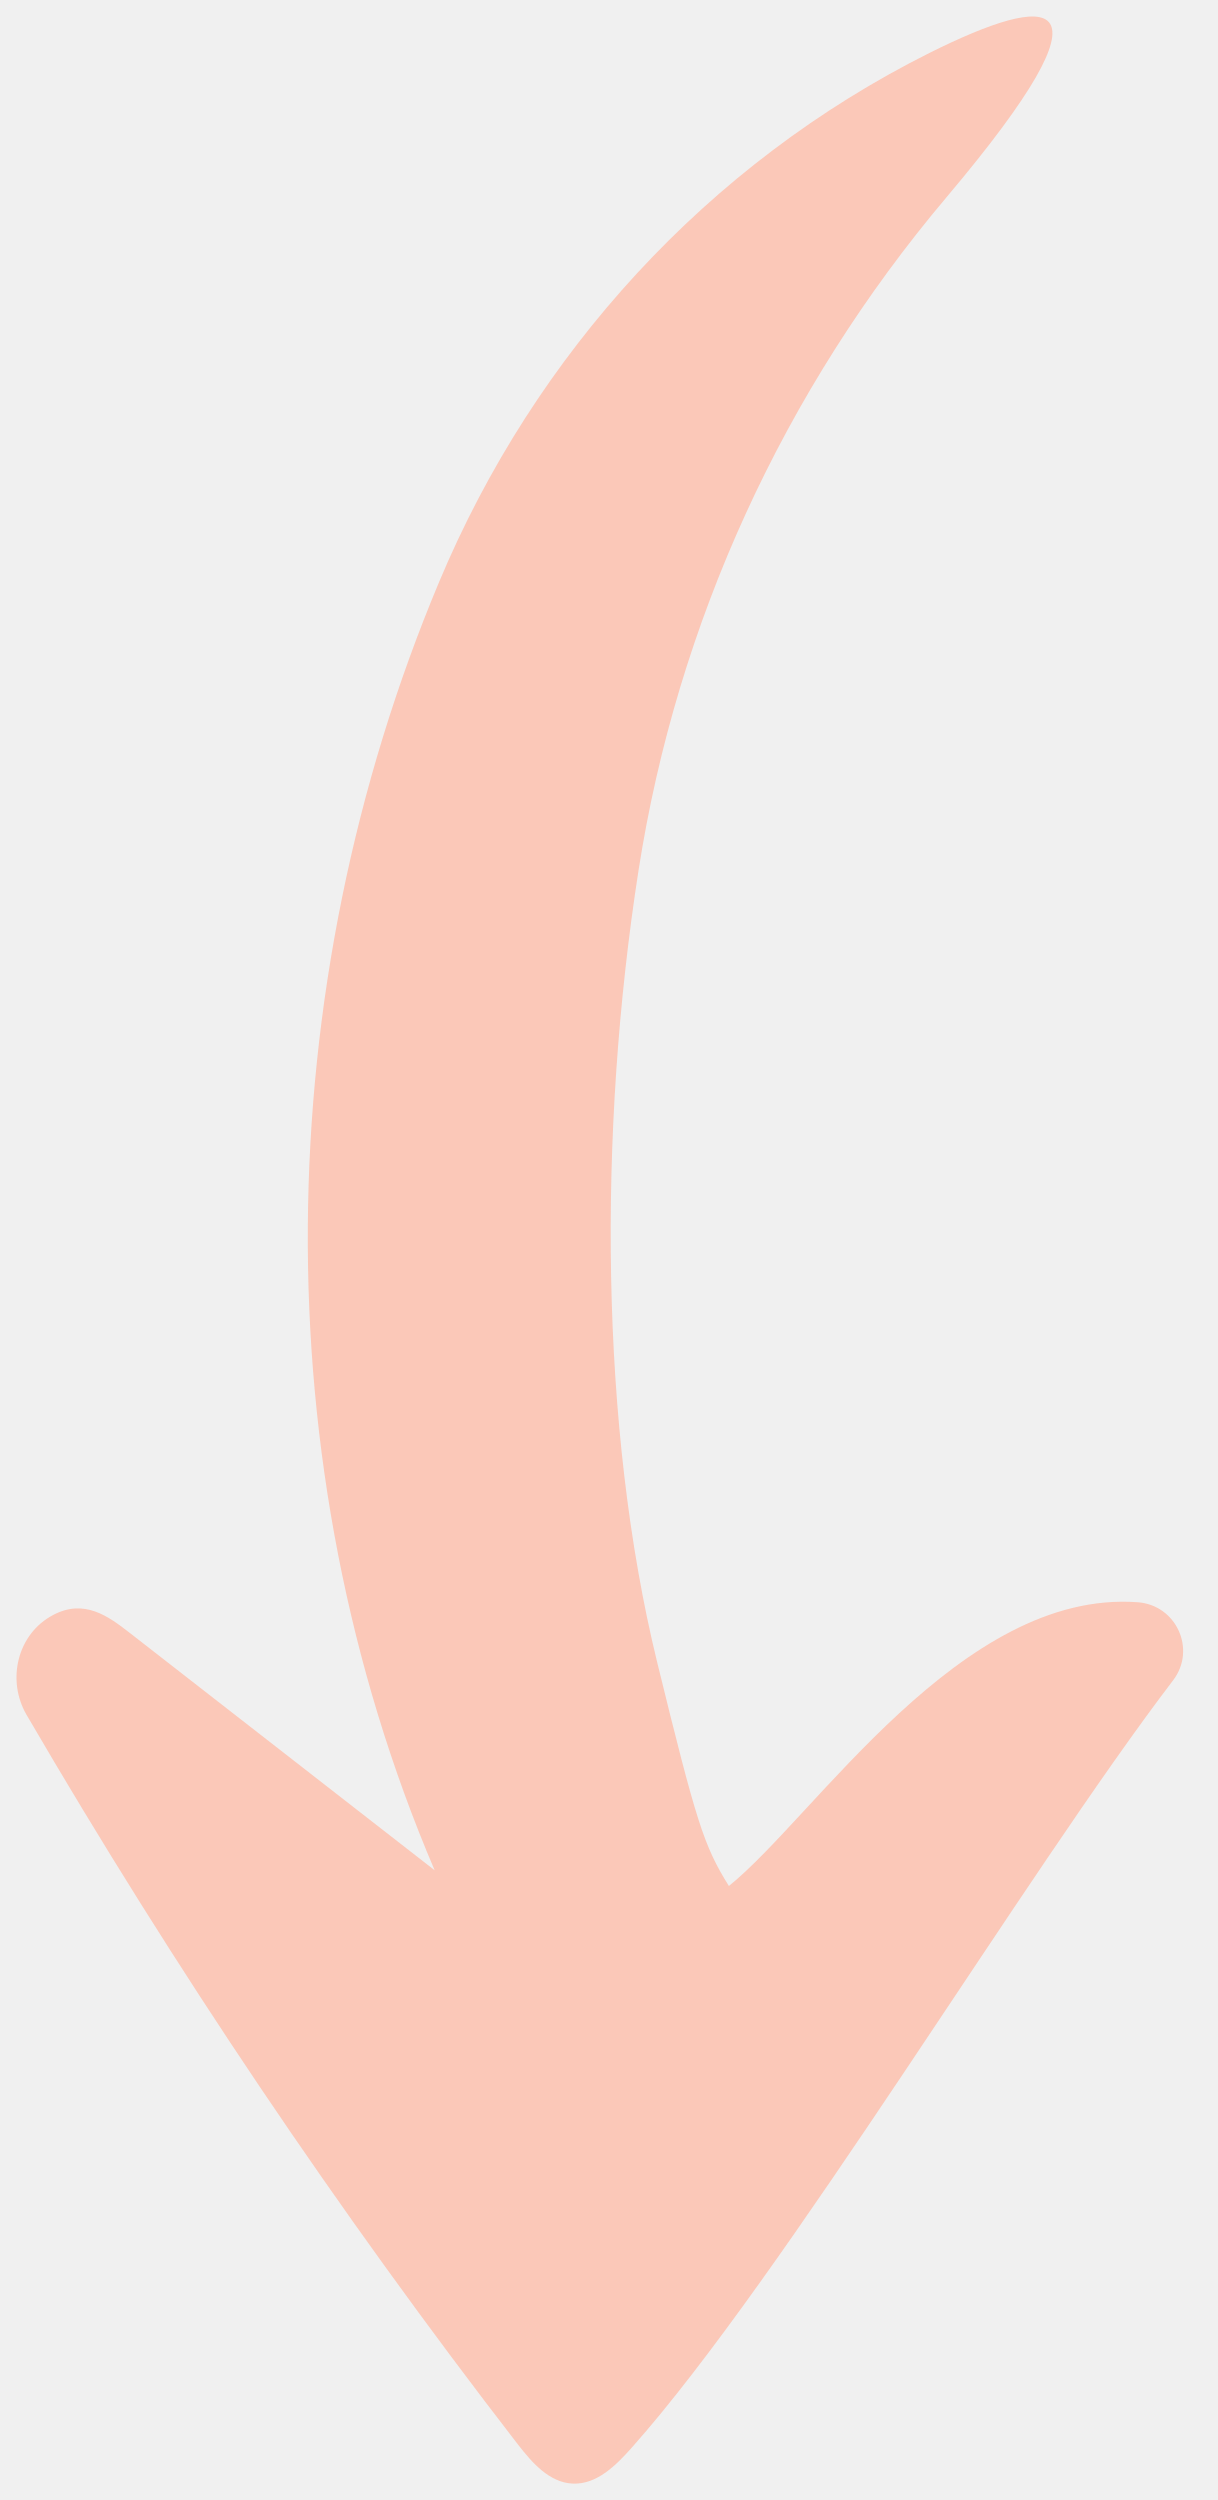
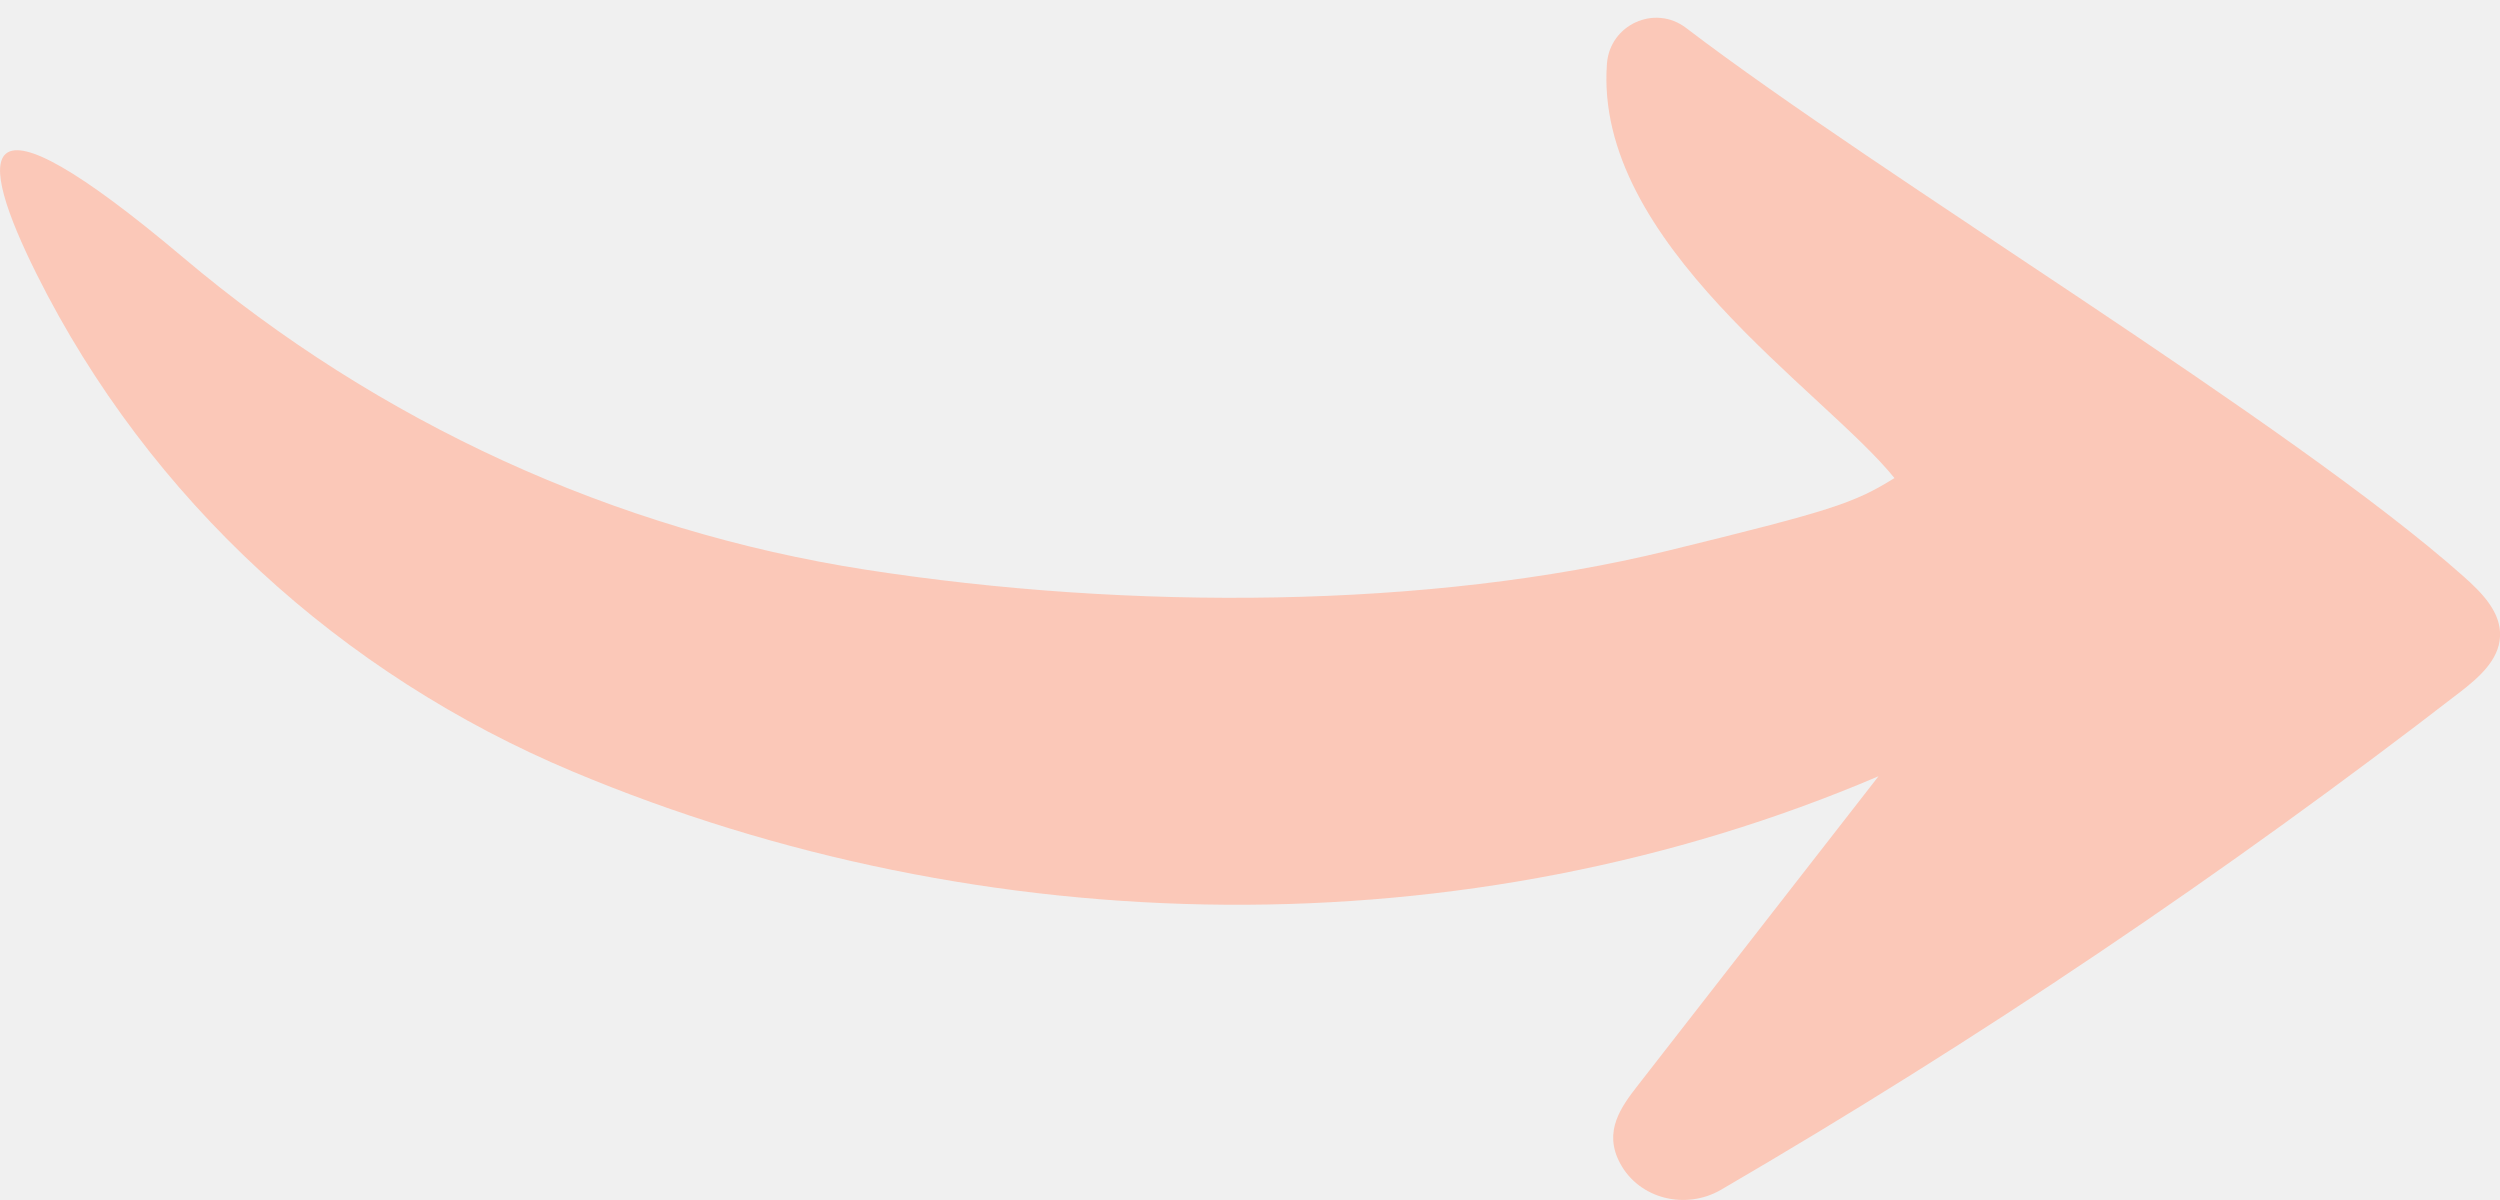
- <svg xmlns="http://www.w3.org/2000/svg" width="37" height="76" viewBox="0 0 37 76" fill="none">
+ <svg xmlns="http://www.w3.org/2000/svg" width="75" height="36" viewBox="0 0 75 36" fill="none">
  <g clip-path="url(#clip0_1_1335)">
-     <path d="M28.766 6.006C23.829 11.855 20.581 18.934 19.41 26.468C18.177 34.405 18.235 43.398 19.977 50.529C21.175 55.415 21.394 56.109 22.158 57.334C24.776 55.225 29.209 48.314 34.584 48.708C35.763 48.792 36.375 50.145 35.665 51.078C31.174 56.967 23.816 69.219 19.213 74.4C18.731 74.944 18.141 75.537 17.408 75.501C16.698 75.47 16.175 74.865 15.742 74.308C10.286 67.247 5.295 59.832 0.809 52.134C0.193 51.078 0.523 49.672 1.613 49.097C2.561 48.593 3.293 49.132 3.946 49.641C7.033 52.046 10.121 54.451 13.213 56.856C7.936 44.494 8.164 30.049 13.351 17.687C16.26 10.75 21.501 4.985 28.27 1.602C31.907 -0.21 34.191 -0.423 28.766 6.006Z" fill="#FBC8B8" />
+     <path d="M5.506 7.734C11.355 12.671 18.434 15.919 25.968 17.09C33.904 18.323 42.898 18.265 50.029 16.523C54.915 15.325 55.609 15.106 56.834 14.342C54.725 11.724 47.814 7.292 48.208 1.916C48.292 0.737 49.645 0.125 50.578 0.835C56.467 5.326 68.719 12.685 73.9 17.287C74.444 17.769 75.037 18.359 75.001 19.092C74.97 19.802 74.365 20.325 73.808 20.758C66.746 26.214 59.332 31.205 51.634 35.691C50.578 36.307 49.172 35.977 48.597 34.887C48.093 33.939 48.632 33.207 49.141 32.554C51.546 29.467 53.951 26.379 56.356 23.287C43.994 28.564 29.549 28.336 17.187 23.149C10.25 20.24 4.485 14.999 1.102 8.23C-0.711 4.593 -0.923 2.31 5.506 7.734Z" fill="#FBC8B8" />
  </g>
  <defs>
    <clipPath id="clip0_1_1335">
-       <rect width="75" height="36" fill="white" transform="matrix(0 1 -1 0 36.5 0.5)" />
+       <rect width="75" height="36" fill="white" />
    </clipPath>
  </defs>
</svg>
